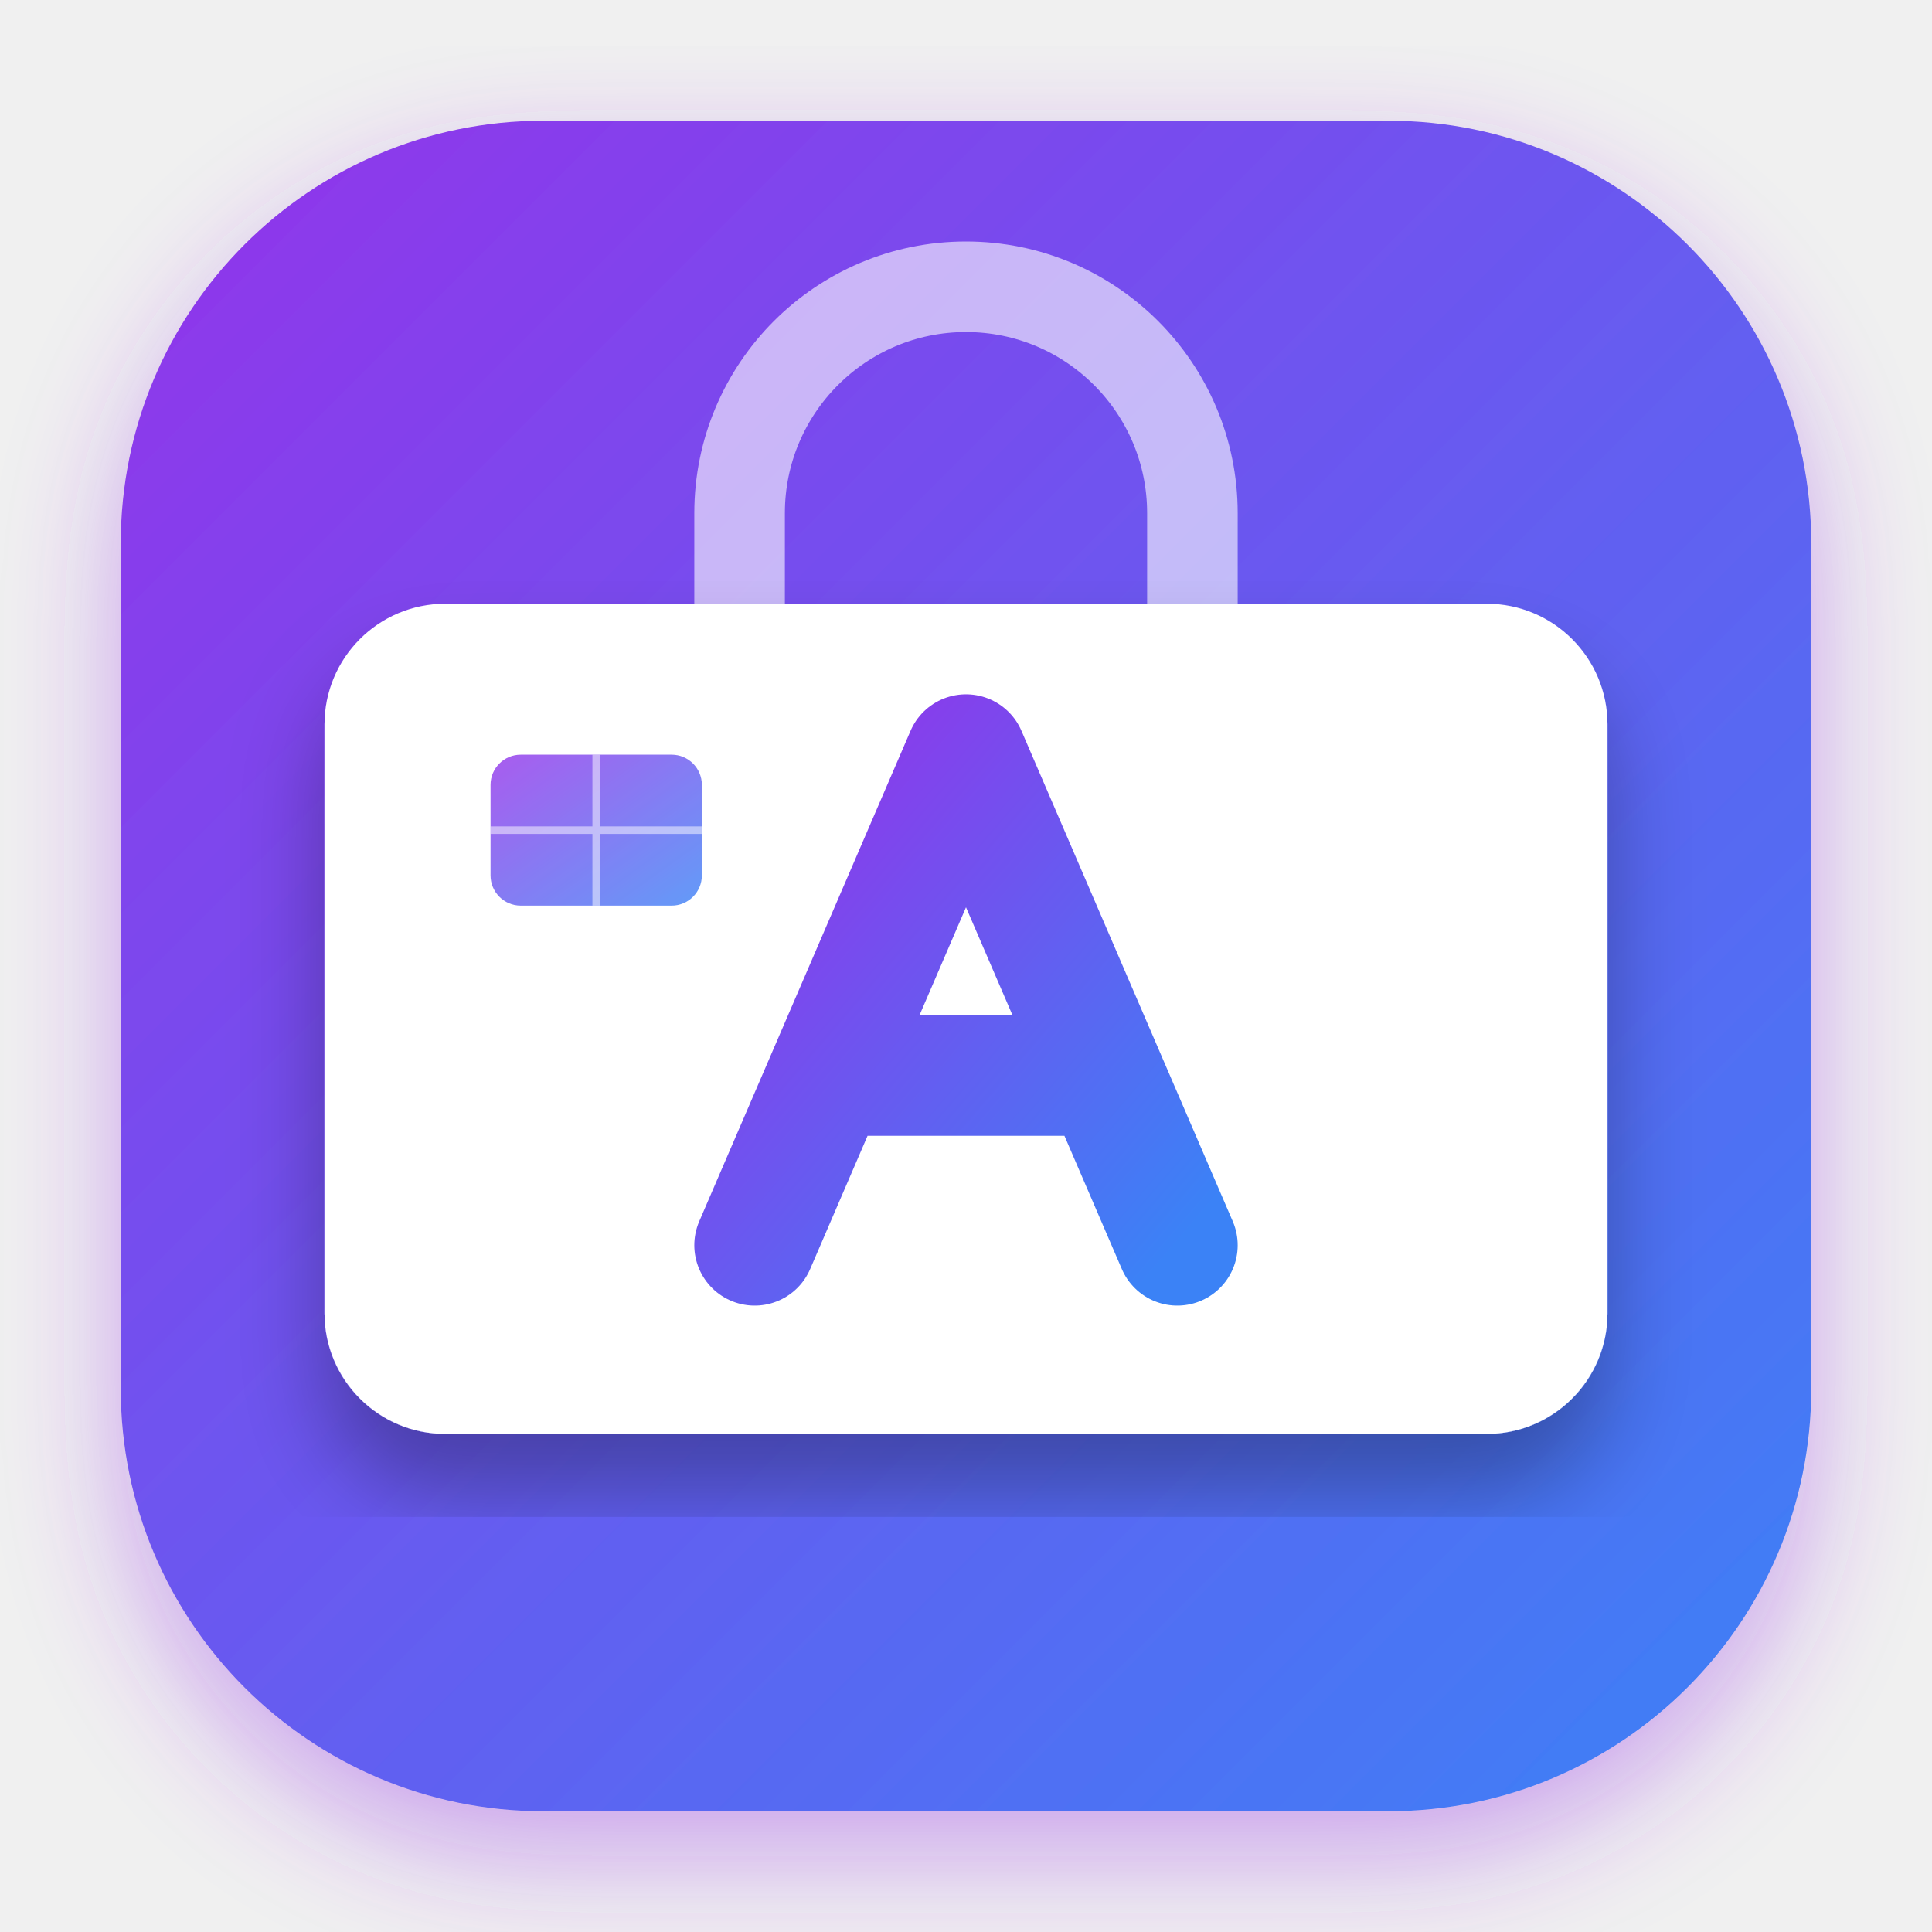
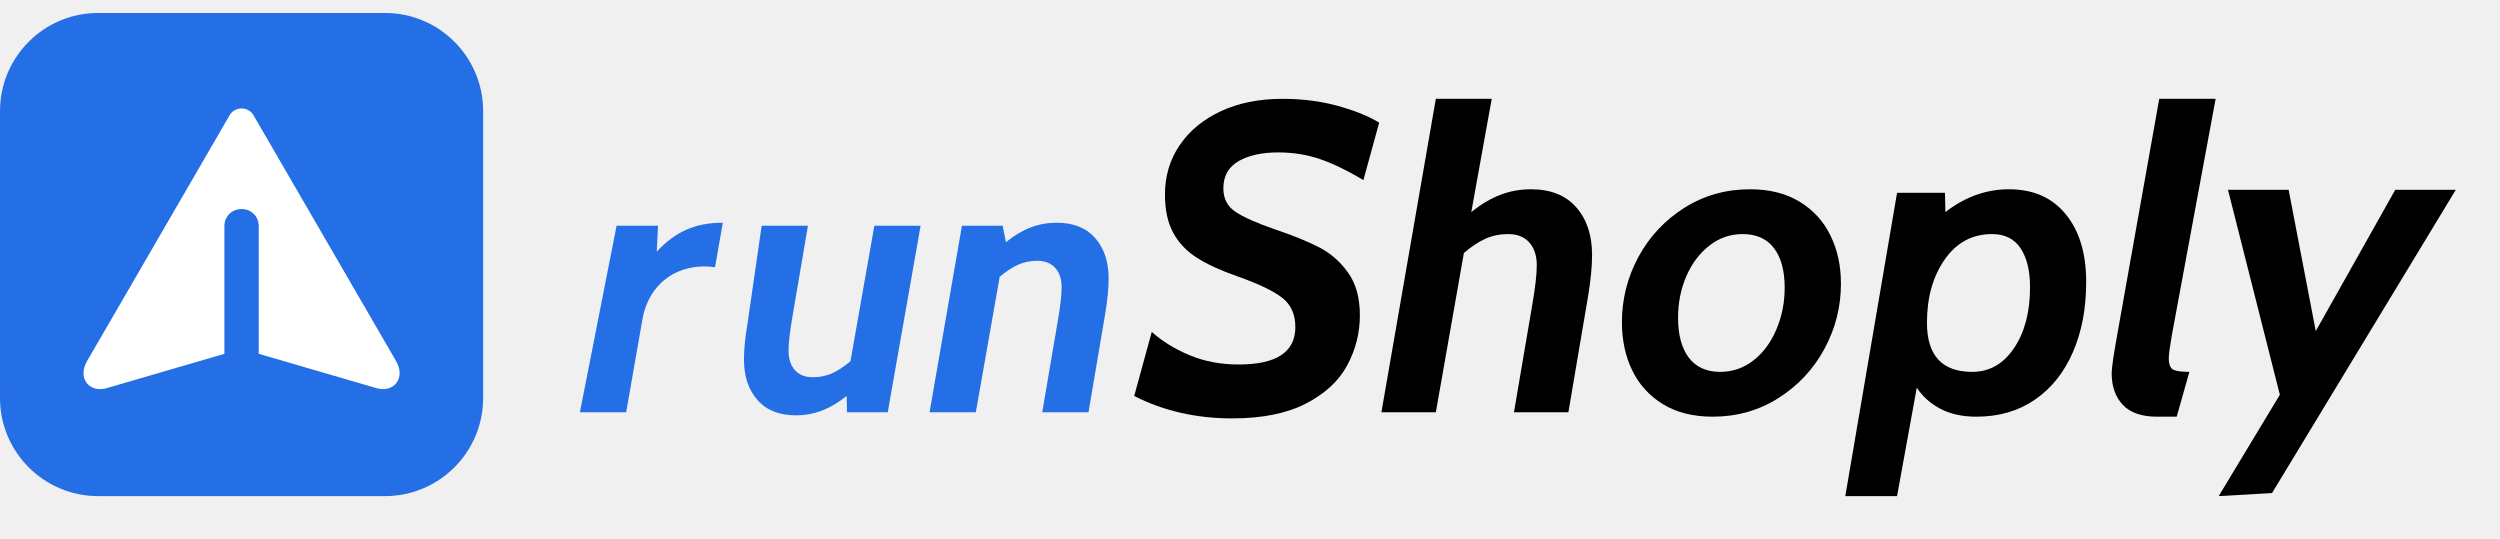
- <svg xmlns="http://www.w3.org/2000/svg" viewBox="0 0 512 512">
-   <defs>
-     <linearGradient id="g-bg" x1="0%" y1="0%" x2="100%" y2="100%">
-       <stop offset="0%" stop-color="#9333ea" />
-       <stop offset="100%" stop-color="#3b82f6" />
-     </linearGradient>
-     <filter id="shadow">
-       <feDropShadow dx="0" dy="12" stdDeviation="16" flood-opacity="0.4" flood-color="#9333ea" />
-     </filter>
-     <filter id="shadow-card">
-       <feDropShadow dx="0" dy="16" stdDeviation="12" flood-opacity="0.3" flood-color="#000000" />
-     </filter>
-   </defs>
-   <rect x="32" y="32" width="448" height="448" rx="112" fill="url(#g-bg)" filter="url(#shadow)" />
-   <path d="M 196 160 v -24 a 60 60 0 0 1 120 0 v 24" fill="none" stroke="#ffffff" stroke-width="24" stroke-linecap="round" opacity="0.6" />
-   <g>
-     <rect x="86" y="160" width="340" height="220" rx="32" fill="#ffffff" filter="url(#shadow-card)" />
-     <rect x="130" y="200" width="56" height="40" rx="8" fill="url(#g-bg)" opacity="0.8" />
-     <path d="M 130 220 H 186 M 158 200 V 240" stroke="#ffffff" stroke-width="2" opacity="0.5" />
-     <path d="M 256 200 L 200 330 M 256 200 L 312 330 M 220 285 H 292" stroke="url(#g-bg)" stroke-width="32" stroke-linecap="round" stroke-linejoin="round" />
+ <svg xmlns="http://www.w3.org/2000/svg" width="771" height="166" viewBox="0 0 771 166" fill="none" role="img" aria-labelledby="runshoply-title">
+   <g transform="translate(0 4) scale(0.5820312)">
+     <rect width="256" height="256" rx="52" fill="#246FE5" />
+     <path d="M46.1 184.5L121.5 54.5C124.1 49.3 131.9 49.3 134.5 54.5L209.9 184.5C215.1 193.6 208.6 201.4 199.5 198.8L137.1 180.6V113C137.1 107.8 133.2 103.9 128 103.9C122.8 103.9 118.9 107.8 118.9 113V180.6L56.5 198.8C47.4 201.4 40.9 193.6 46.1 184.5Z" fill="#FFFFFF" />
+   </g>
+   <g transform="translate(48.73084 23.28) scale(0.799)" fill="#246FE5">
+     <path d="M177 58H193L192.5 68C199.5 60.5 207 56.83 218 56.83L215 74C201 72 189.5 80 187 94L180.7 130H162.84L177 58Z" />
+     <path d="M233 58H250.86L244.82 93.44C243.86 99 243.37 103.26 243.37 106.24C243.37 109.4 244.19 111.9 245.84 113.73C247.48 115.56 249.78 116.47 252.76 116.47C255.43 116.47 257.91 115.97 260.18 114.96C262.43 113.95 264.8 112.39 267.28 110.28L276.49 58H294.35L281.66 130H265.94L265.8 123.68C262.61 126.25 259.43 128.14 256.27 129.34C253.1 130.56 249.75 131.17 246.21 131.17C239.77 131.17 234.82 129.2 231.38 125.26C227.91 121.32 226.17 116.13 226.17 109.68C226.17 105.86 226.61 101.35 227.47 96.15L233 58Z" />
+     <path transform="translate(51 0)" d="M259.3 58L275.02 58L276.29 64.32C279.48 61.75 282.66 59.86 285.82 58.66C288.99 57.44 292.34 56.83 295.88 56.83C302.32 56.83 307.27 58.8 310.71 62.74C314.18 66.68 315.92 71.87 315.92 78.32C315.92 82.14 315.48 86.65 314.62 91.85L308.15 130L290.29 130L296.33 94.56C297.29 89 297.78 84.74 297.78 81.76C297.78 78.6 296.96 76.1 295.31 74.27C293.67 72.44 291.37 71.53 288.39 71.53C285.72 71.53 283.24 72.03 280.97 73.04C278.72 74.05 276.35 75.61 273.87 77.72L264.66 130L246.8 130L259.3 58Z" />
+   </g>
+   <g transform="translate(194.0304 4.95) scale(0.94)" fill="#000000">
+     <path d="M197.83 132C186.02 132 175.31 129.55 165.7 124.65L171.46 103.63C174.93 106.72 179.08 109.28 183.91 111.29C188.76 113.31 194.12 114.32 199.98 114.32C212.37 114.32 218.57 110.23 218.57 102.05C218.57 97.92 217.16 94.73 214.32 92.48C211.48 90.23 206.52 87.85 199.41 85.35C193.93 83.42 189.51 81.39 186.16 79.23C182.81 77.07 180.24 74.34 178.46 71.04C176.68 67.71 175.79 63.55 175.79 58.56C175.79 52.51 177.39 47.12 180.6 42.39C183.84 37.63 188.35 33.9 194.14 31.21C199.95 28.51 206.7 27.16 214.39 27.16C220.91 27.16 226.95 27.94 232.53 29.48C238.11 31.03 242.62 32.86 246.07 34.97L240.9 53.81C235.6 50.65 230.84 48.35 226.62 46.92C222.41 45.47 217.85 44.74 212.95 44.74C207.58 44.74 203.23 45.7 199.91 47.62C196.6 49.55 194.95 52.52 194.95 56.55C194.95 59.91 196.28 62.47 198.96 64.25C201.65 66.03 205.93 67.93 211.79 69.95C217.74 71.96 222.59 73.93 226.34 75.85C230.09 77.78 233.26 80.54 235.84 84.15C238.44 87.74 239.74 92.41 239.74 98.18C239.74 103.94 238.37 109.39 235.62 114.53C232.88 119.66 228.37 123.85 222.09 127.11C215.81 130.37 207.72 132 197.83 132Z" />
+     <path d="M264.66 27.16L283 27.16L276.29 64.32C279.48 61.75 282.66 59.86 285.82 58.66C288.99 57.44 292.34 56.83 295.88 56.83C302.32 56.83 307.27 58.8 310.71 62.74C314.18 66.68 315.92 71.87 315.92 78.32C315.92 82.14 315.48 86.65 314.62 91.85L308.15 130L290.29 130L296.33 94.56C297.29 89 297.78 84.74 297.78 81.76C297.78 78.6 296.96 76.1 295.31 74.27C293.67 72.44 291.37 71.53 288.39 71.53C285.72 71.53 283.24 72.03 280.97 73.04C278.72 74.05 276.35 75.61 273.87 77.72L264.66 130L246.8 130L264.66 27.16Z" />
+     <path d="M355.52 131.44C349.08 131.44 343.62 130.07 339.14 127.32C334.69 124.58 331.34 120.89 329.09 116.25C326.84 111.59 325.71 106.32 325.71 100.46C325.71 92.89 327.51 85.77 331.09 79.09C334.7 72.41 339.72 67.03 346.14 62.95C352.58 58.87 359.79 56.83 367.76 56.83C374.18 56.83 379.62 58.21 384.07 60.95C388.55 63.69 391.91 67.39 394.16 72.06C396.44 76.7 397.57 81.95 397.57 87.81C397.57 95.38 395.77 102.5 392.16 109.18C388.55 115.86 383.52 121.24 377.08 125.32C370.65 129.4 363.47 131.44 355.52 131.44ZM357.95 116.74C361.98 116.74 365.6 115.5 368.81 113.02C372.05 110.51 374.57 107.12 376.37 102.85C378.2 98.59 379.11 94.01 379.11 89.11C379.11 83.53 377.94 79.21 375.6 76.14C373.26 73.07 369.82 71.53 365.3 71.53C361.27 71.53 357.65 72.78 354.44 75.29C351.22 77.78 348.7 81.1 346.88 85.28C345.05 89.45 344.13 94.03 344.13 99.02C344.13 104.6 345.31 108.95 347.65 112.07C350.02 115.18 353.45 116.74 357.95 116.74Z" />
+     <path d="M415.98 58L431.7 58L431.84 64.32C438.26 59.33 445.22 56.83 452.72 56.83C460.69 56.83 466.9 59.58 471.35 65.06C475.81 70.52 478.03 77.91 478.03 87.21C478.03 95.95 476.57 103.66 473.64 110.34C470.73 117.02 466.56 122.21 461.12 125.92C455.71 129.6 449.35 131.44 442.03 131.44C437.44 131.44 433.5 130.58 430.22 128.87C426.96 127.14 424.37 124.83 422.45 121.94L415.98 157.5L399 157.5L415.98 58ZM440.63 116.74C446.28 116.74 450.85 114.15 454.34 108.97C457.85 103.79 459.61 97.12 459.61 88.97C459.61 83.58 458.58 79.32 456.52 76.21C454.46 73.09 451.32 71.53 447.1 71.53C440.65 71.53 435.48 74.32 431.59 79.9C427.73 85.45 425.79 92.35 425.79 100.6C425.79 111.36 430.74 116.74 440.63 116.74Z" />
+     <path d="M501.23 131.44C496.24 131.44 492.51 130.15 490.05 127.57C487.61 124.97 486.39 121.5 486.39 117.16C486.39 115.45 487.07 110.85 488.43 103.35L502 27.16L520.5 27.16L506.12 104.79C505.46 108.54 505.13 111.03 505.13 112.28C505.13 114.29 505.64 115.55 506.64 116.04C507.65 116.51 509.4 116.74 511.88 116.74L507.73 131.44L501.23 131.44Z" />
+     <path d="M541.57 124.25L524.55 57L544.45 57L553.35 103.37L579.43 57L599.3 57L539 156.5L521.5 157.5L541.57 124.25Z" />
  </g>
</svg>
